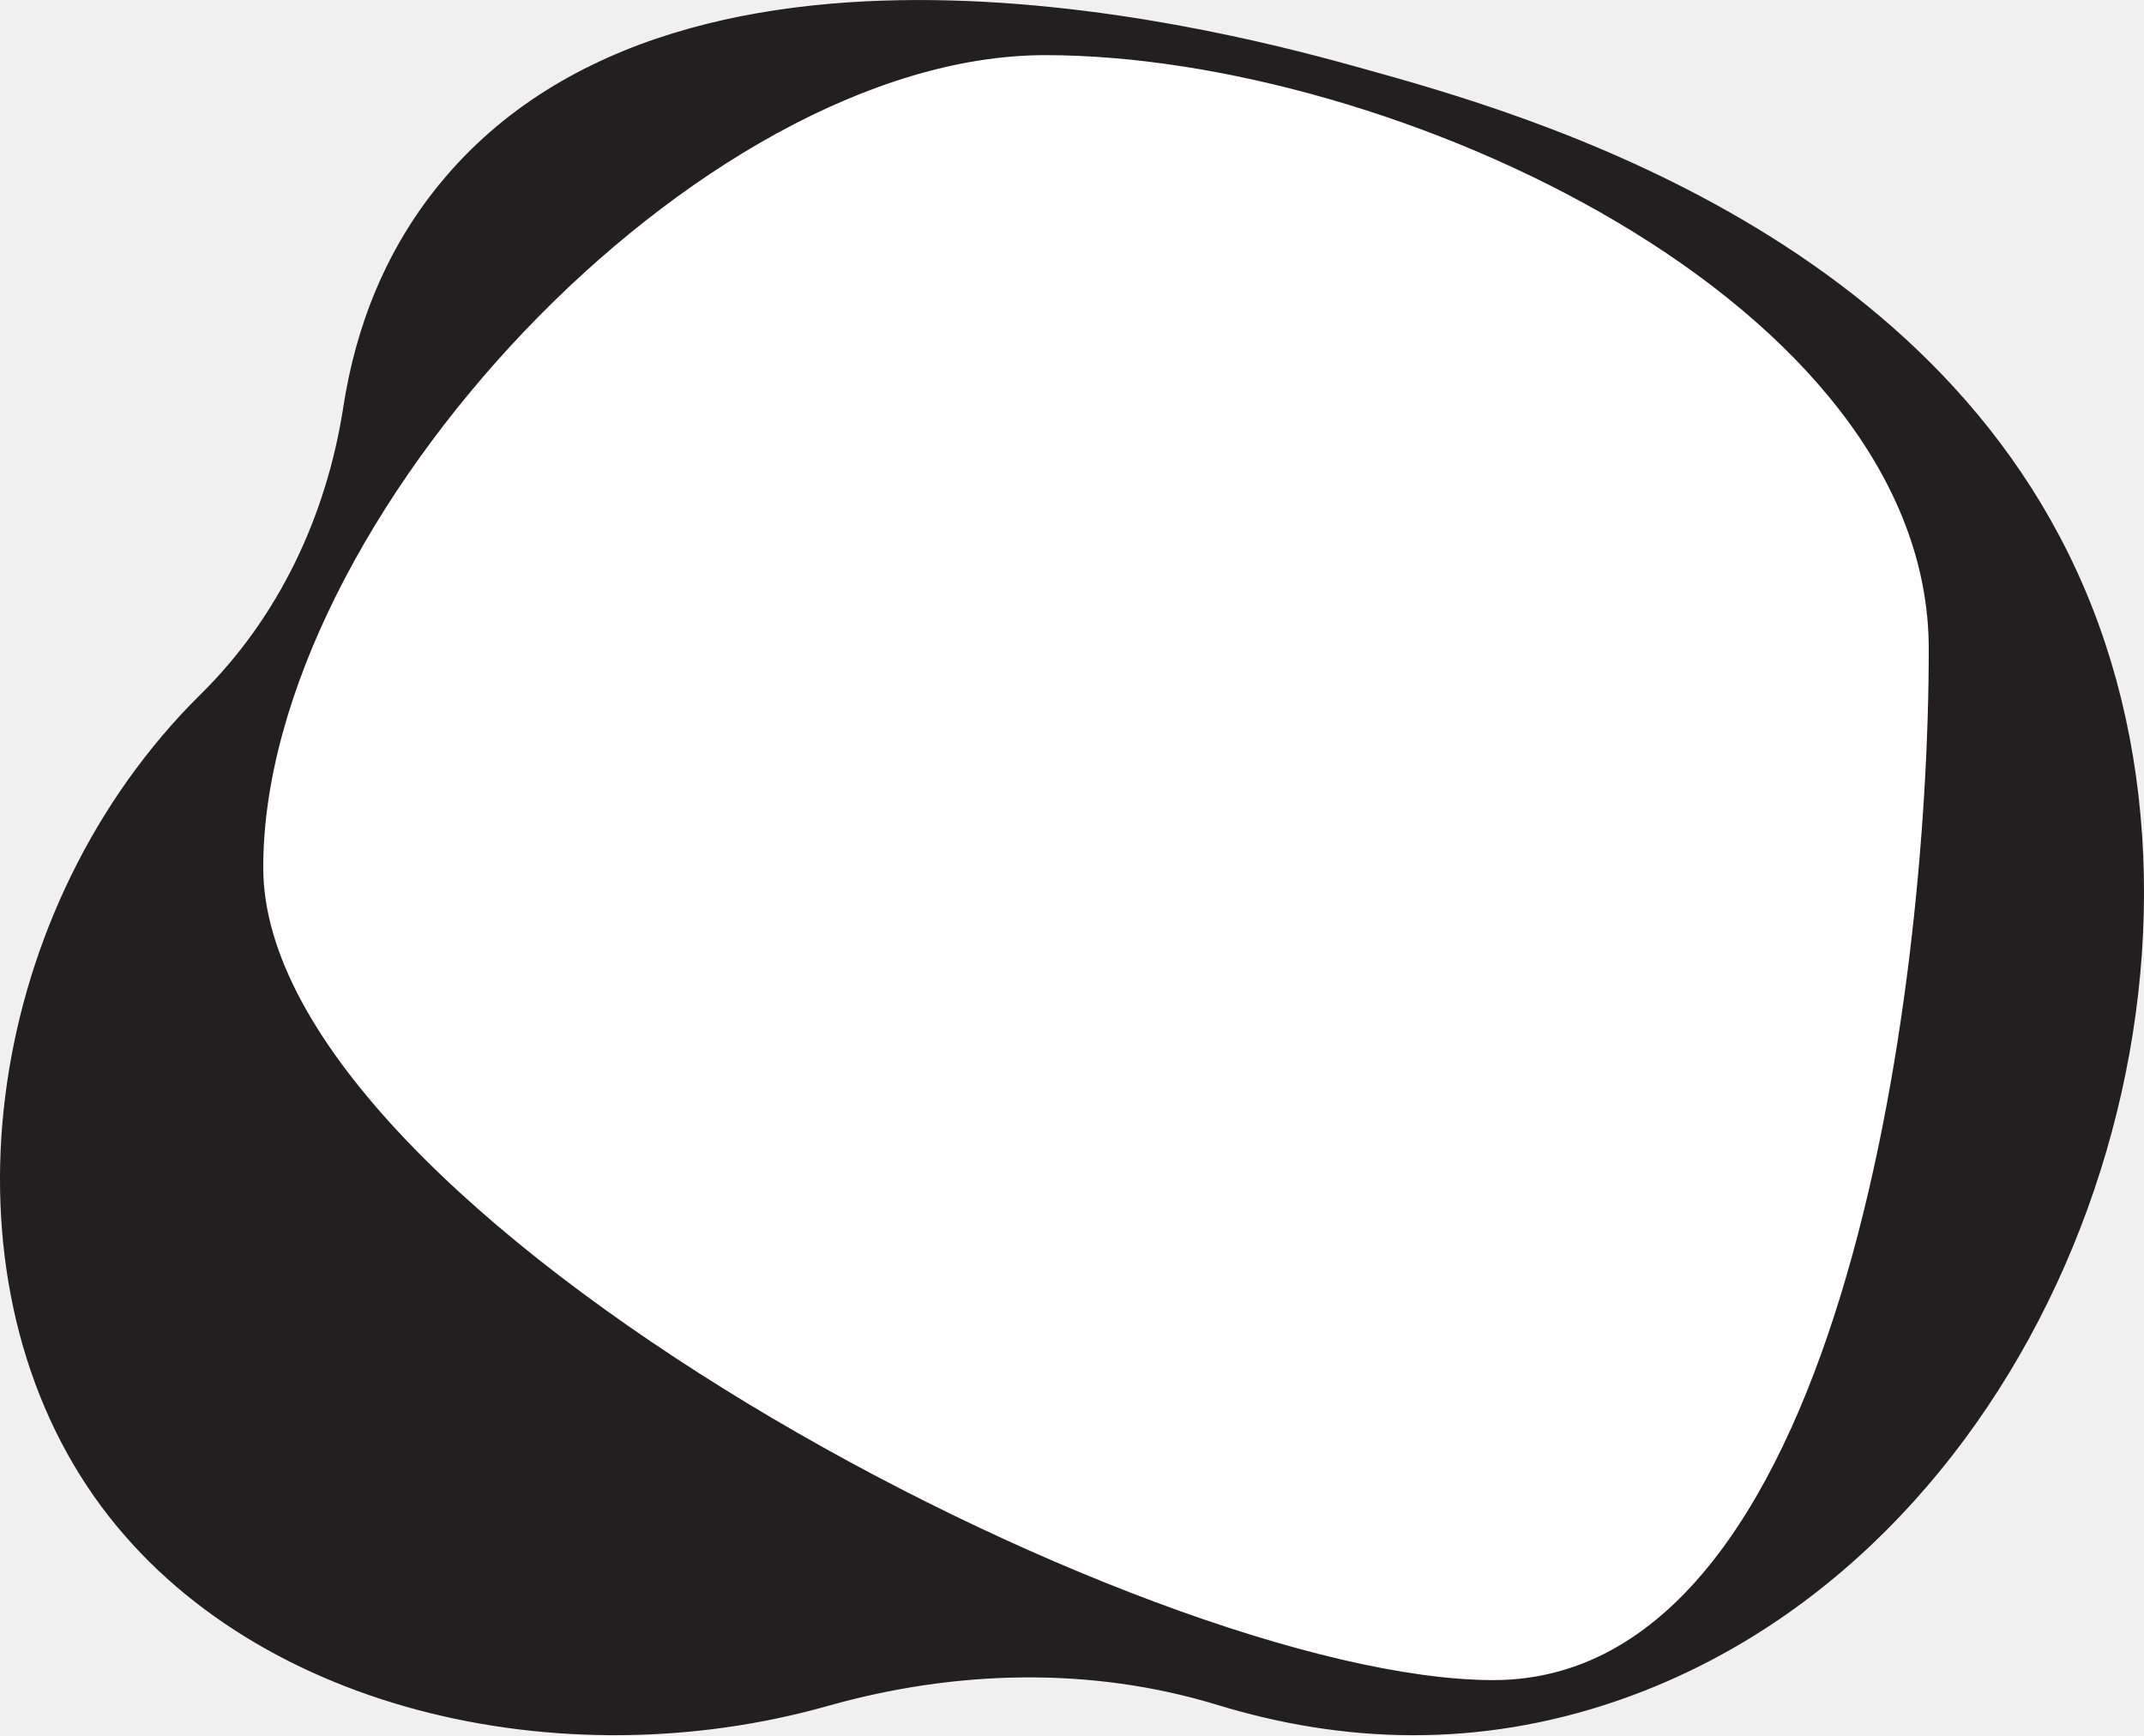
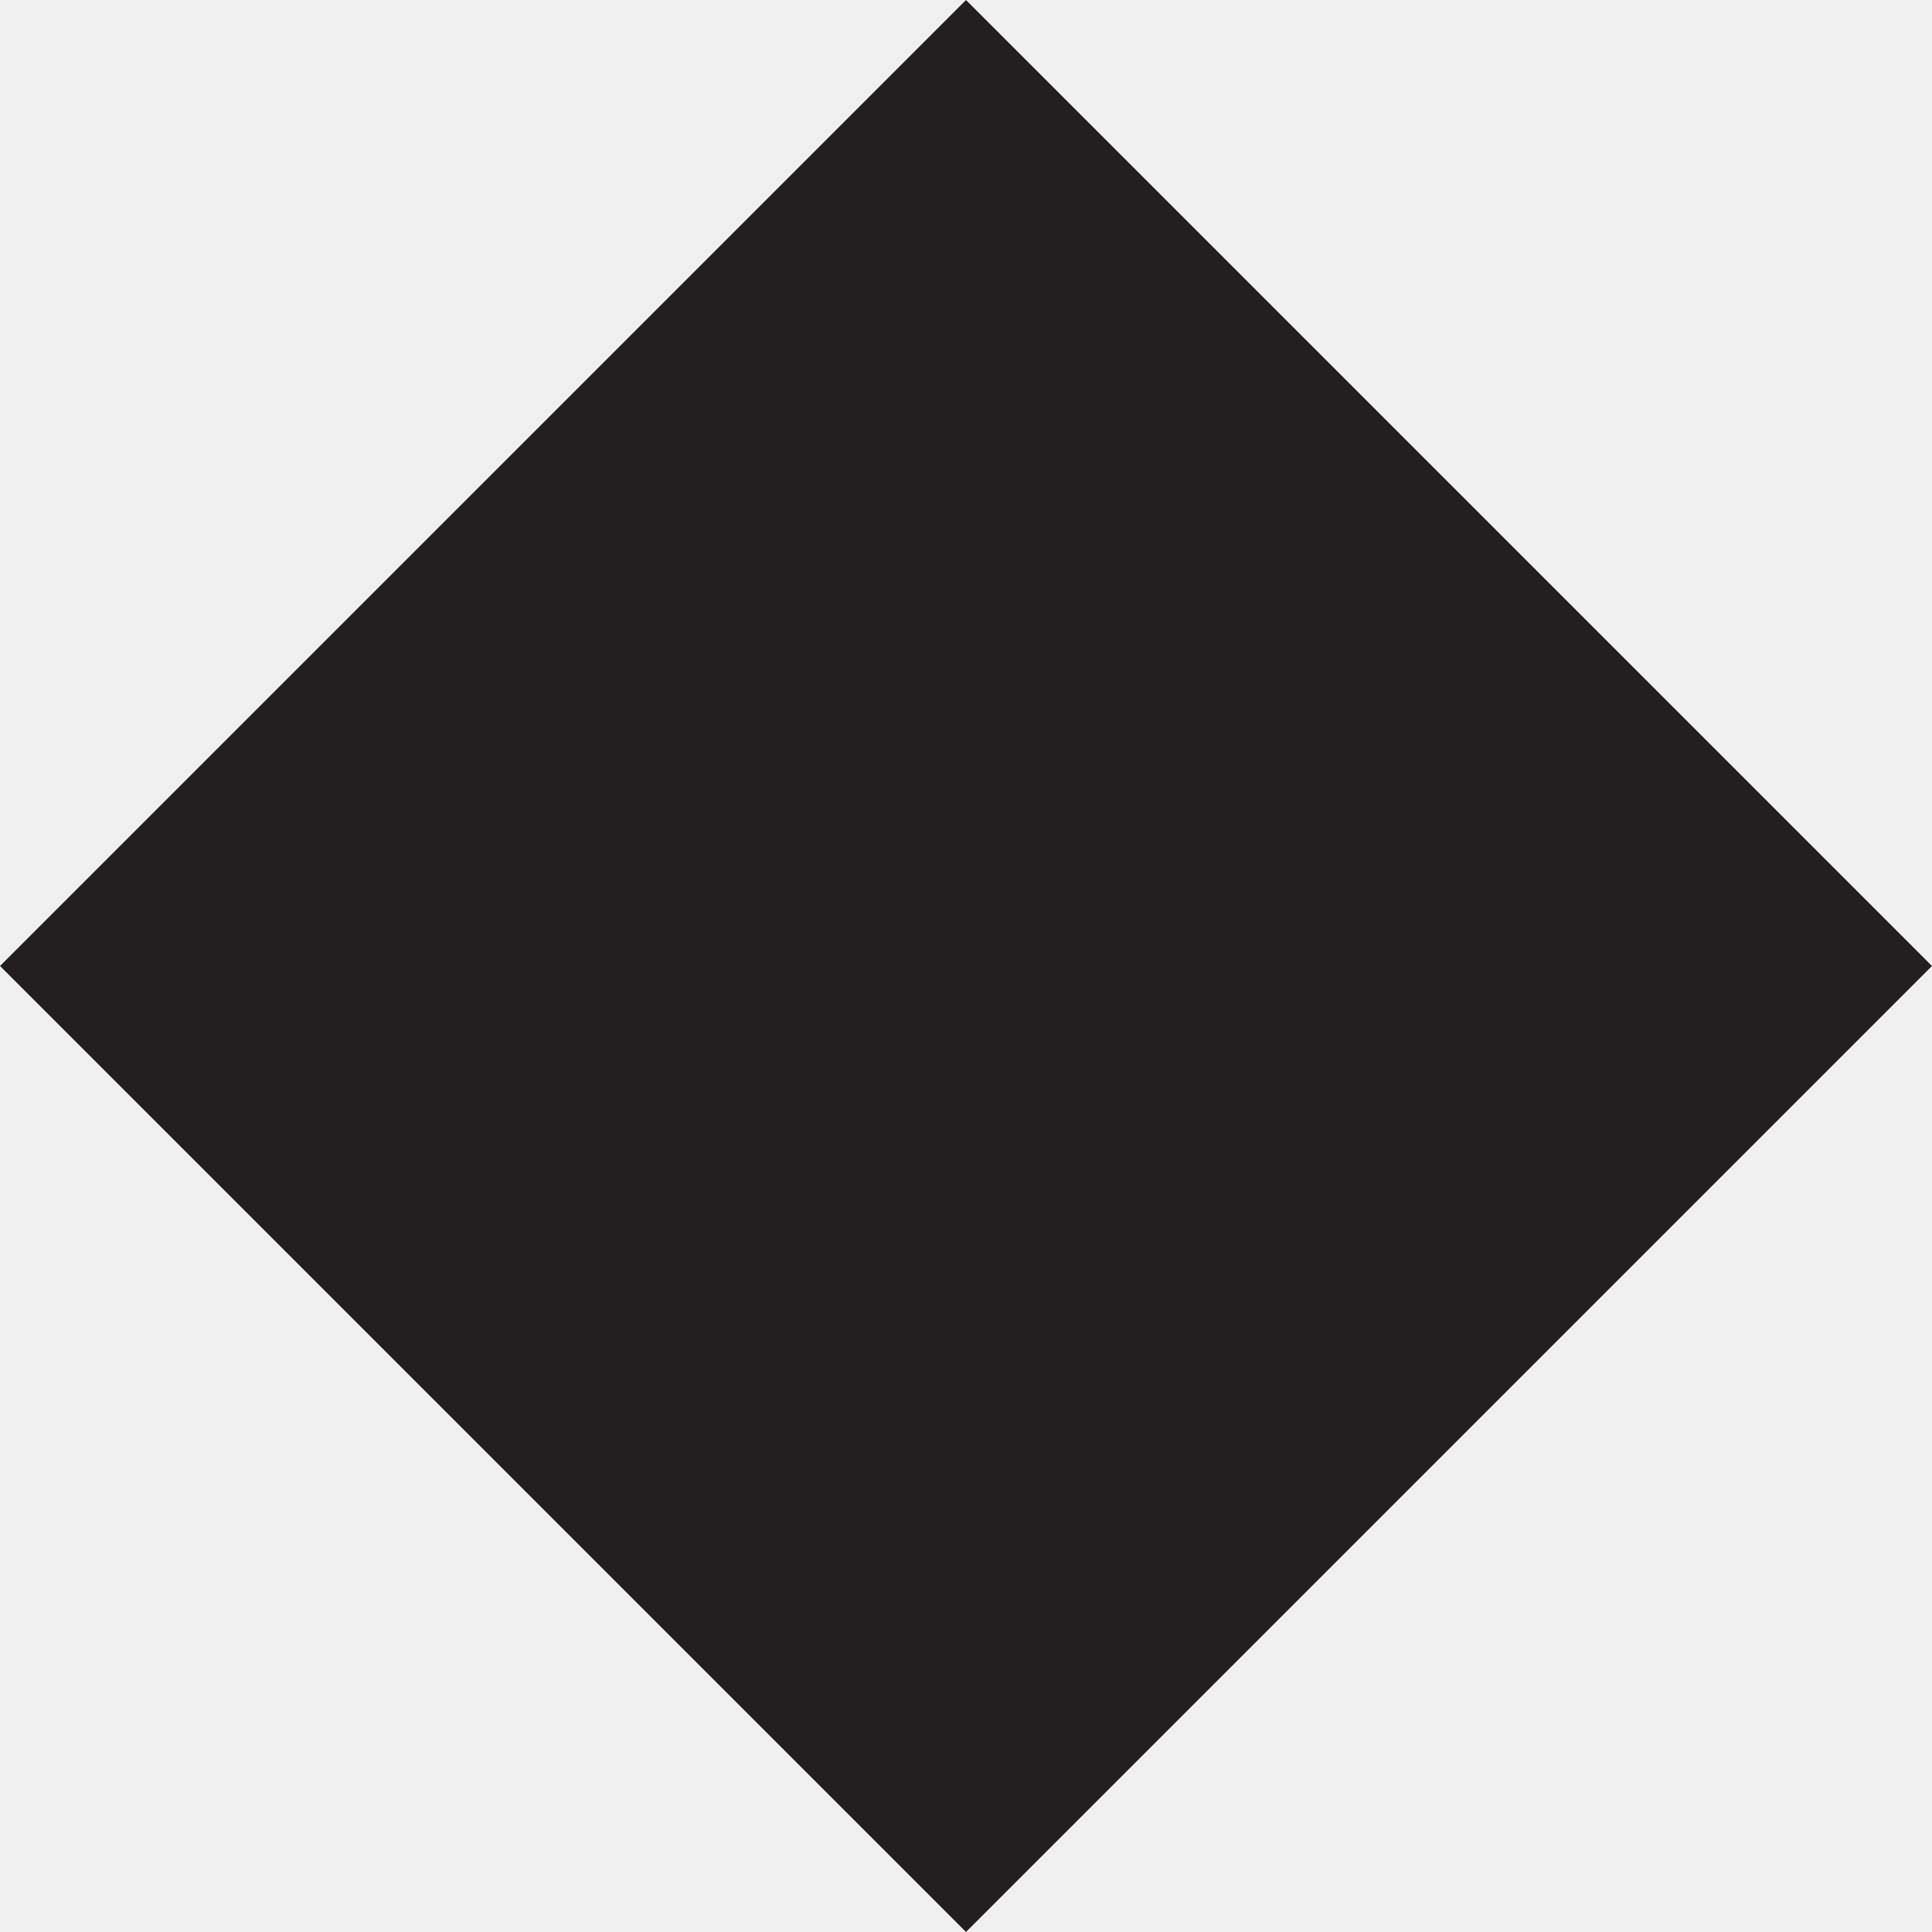
- <svg xmlns="http://www.w3.org/2000/svg" viewBox="0 0 534.29 432.37">
+ <svg xmlns="http://www.w3.org/2000/svg" viewBox="0 0 359.08 359.08">
  <defs>
-     <style>.cls-1{fill:#231f20;}.cls-1,.cls-2{stroke:#231f20;stroke-miterlimit:10;}.cls-2{fill:#fff;}</style>
+     <style>.cls-1{fill:#231f20;stroke:#231f20;stroke-miterlimit:10;}</style>
  </defs>
  <g id="Layer_2" data-name="Layer 2">
    <g id="Layer_1-2" data-name="Layer 1">
-       <path class="cls-1" d="M402.91,423.29c-35.13,12.09-68.71,10.42-99.34,1.06-31.73-9.69-65.56-8.76-97.49.26-66.23,18.71-144.79,1.16-182.15-51.92C-15.26,317-3.95,229.39,47.85,175.88c.84-.87,1.69-1.72,2.55-2.57C69.86,154.13,81.78,128.81,86,101.8,89.1,81.41,96.64,62.34,110.07,46,171.63-29,310.5,9.51,338.88,17.39c40.62,11.28,151.78,42.11,185.25,143C556.5,257.91,505.41,388,402.91,423.29Z" />
-       <path class="cls-2" d="M481.15,161.7c0,86.67-22.29,257.43-109,257.43S65.1,302.86,65.1,216.18,173.82,13.24,260.49,13.24,481.15,75,481.15,161.7Z" />
+       <rect class="cls-1" x="53.09" y="53.09" width="252.9" height="252.9" transform="translate(179.54 -74.37) rotate(45)" />
    </g>
  </g>
</svg>
